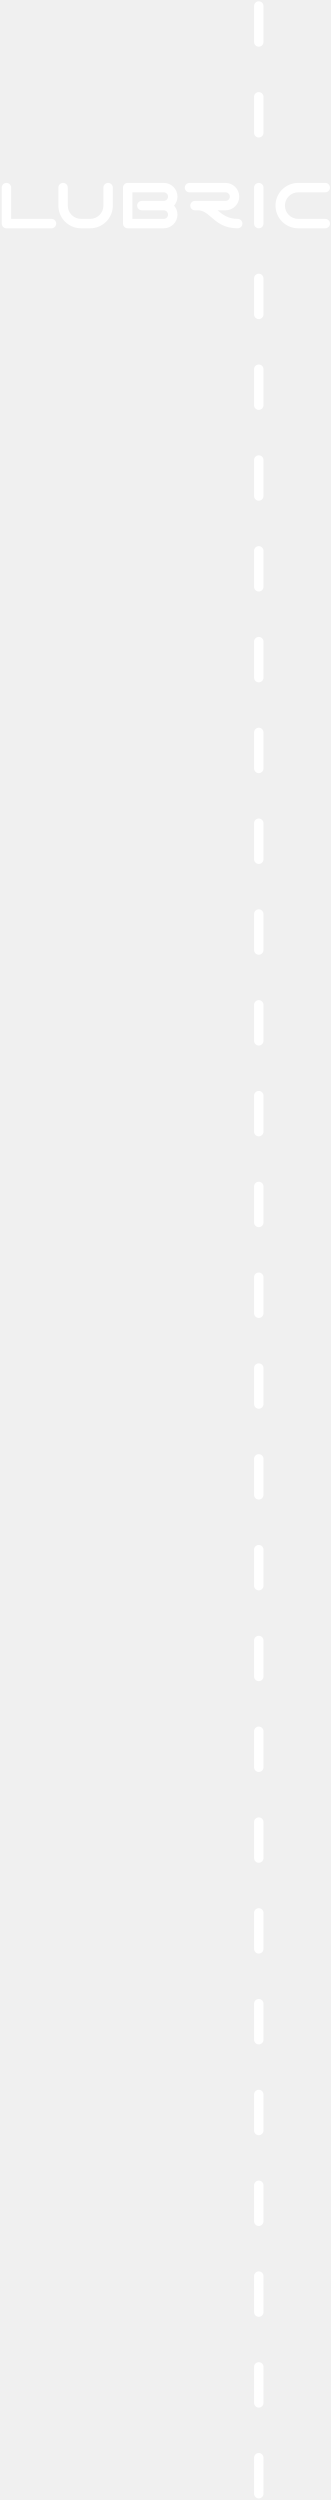
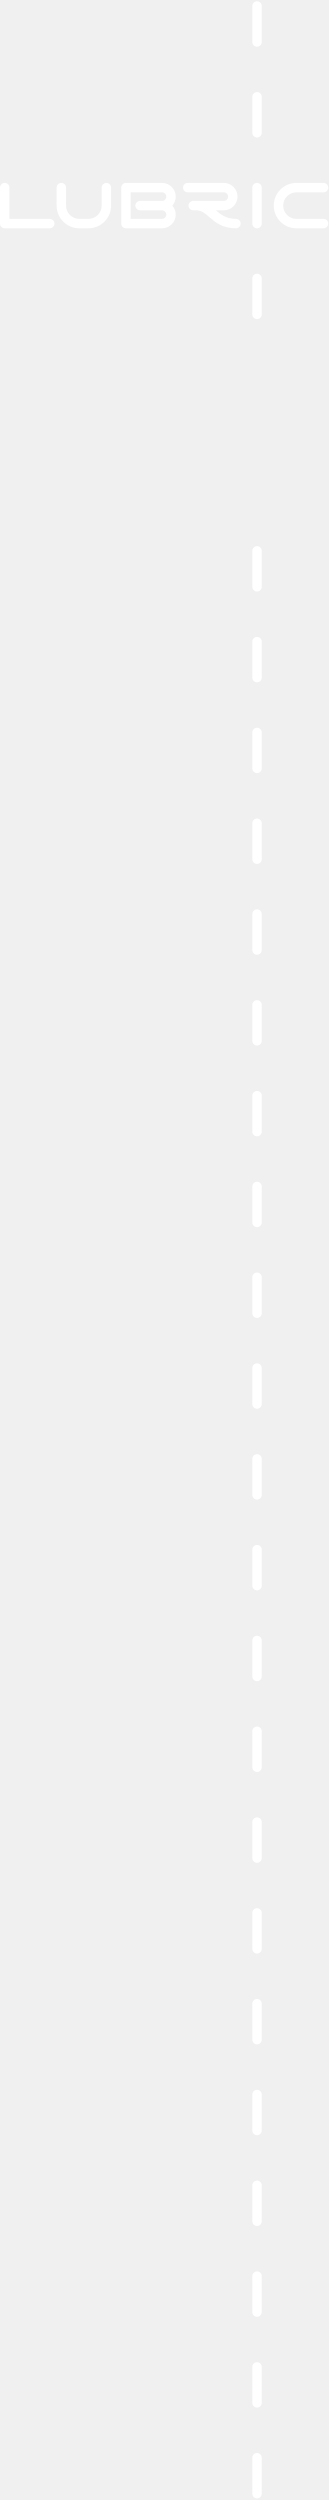
- <svg xmlns="http://www.w3.org/2000/svg" width="157" height="1187" viewBox="0 0 157 1187" fill="none">
-   <path d="M120.628 1166.92C120.628 1165.69 121.629 1164.69 122.865 1164.69C124.1 1164.69 125.101 1165.69 125.101 1166.92V1184.01C125.101 1185.24 124.1 1186.24 122.865 1186.24C121.629 1186.24 120.628 1185.24 120.628 1184.01V1166.92ZM120.628 1123.81C120.628 1122.57 121.629 1121.57 122.865 1121.57C124.1 1121.57 125.101 1122.57 125.101 1123.81V1140.89C125.101 1142.13 124.1 1143.13 122.865 1143.13C121.629 1143.13 120.628 1142.13 120.628 1140.89V1123.81ZM120.628 1080.69C120.628 1079.46 121.629 1078.46 122.865 1078.46C124.1 1078.46 125.101 1079.46 125.101 1080.69V1097.78C125.101 1099.01 124.1 1100.02 122.865 1100.02C121.629 1100.02 120.628 1099.01 120.628 1097.78V1080.69ZM120.628 1037.58C120.628 1036.35 121.629 1035.34 122.865 1035.34C124.1 1035.34 125.101 1036.35 125.101 1037.58V1054.66C125.101 1055.9 124.1 1056.9 122.865 1056.9C121.629 1056.9 120.628 1055.9 120.628 1054.66V1037.58ZM120.628 994.468C120.628 993.233 121.629 992.231 122.865 992.231C124.1 992.231 125.101 993.233 125.101 994.468V1011.55C125.101 1012.79 124.1 1013.79 122.865 1013.79C121.629 1013.79 120.628 1012.79 120.628 1011.55V994.468ZM120.628 951.355C120.628 950.119 121.629 949.118 122.865 949.118C124.1 949.118 125.101 950.119 125.101 951.355V968.438C125.101 969.673 124.1 970.675 122.865 970.675C121.629 970.675 120.628 969.673 120.628 968.438V951.355ZM120.628 908.24C120.628 907.005 121.629 906.004 122.865 906.004C124.1 906.004 125.101 907.005 125.101 908.24V925.323C125.101 926.558 124.1 927.56 122.865 927.56C121.629 927.56 120.628 926.558 120.628 925.323V908.24ZM120.628 865.127C120.628 863.891 121.629 862.891 122.865 862.891C124.1 862.891 125.101 863.891 125.101 865.127V882.21C125.101 883.445 124.1 884.447 122.865 884.447C121.629 884.447 120.628 883.445 120.628 882.21V865.127ZM120.628 822.013C120.628 820.778 121.629 819.776 122.865 819.776C124.1 819.776 125.101 820.778 125.101 822.013V839.096C125.101 840.332 124.1 841.333 122.865 841.333C121.629 841.333 120.628 840.332 120.628 839.096V822.013ZM120.628 778.9C120.628 777.663 121.629 776.663 122.865 776.663C124.1 776.663 125.101 777.663 125.101 778.9V795.983C125.101 797.218 124.1 798.22 122.865 798.22C121.629 798.22 120.628 797.218 120.628 795.983V778.9ZM120.628 735.786C120.628 734.55 121.629 733.549 122.865 733.549C124.1 733.549 125.101 734.55 125.101 735.786V752.87C125.101 754.105 124.1 755.105 122.865 755.105C121.629 755.105 120.628 754.105 120.628 752.87V735.786ZM120.628 692.672C120.628 691.436 121.629 690.436 122.865 690.436C124.1 690.436 125.101 691.436 125.101 692.672V709.755C125.101 710.99 124.1 711.992 122.865 711.992C121.629 711.992 120.628 710.99 120.628 709.755V692.672ZM120.628 649.558C120.628 648.323 121.629 647.321 122.865 647.321C124.1 647.321 125.101 648.323 125.101 649.558V666.642C125.101 667.877 124.1 668.879 122.865 668.879C121.629 668.879 120.628 667.877 120.628 666.642V649.558ZM120.628 606.445C120.628 605.21 121.629 604.208 122.865 604.208C124.1 604.208 125.101 605.21 125.101 606.445V623.528C125.101 624.763 124.1 625.765 122.865 625.765C121.629 625.765 120.628 624.763 120.628 623.528V606.445ZM120.628 563.33C120.628 562.095 121.629 561.093 122.865 561.093C124.1 561.093 125.101 562.095 125.101 563.33V580.415C125.101 581.65 124.1 582.651 122.865 582.651C121.629 582.651 120.628 581.65 120.628 580.415V563.33ZM120.628 520.217C120.628 518.982 121.629 517.98 122.865 517.98C124.1 517.98 125.101 518.982 125.101 520.217V537.3C125.101 538.535 124.1 539.537 122.865 539.537C121.629 539.537 120.628 538.535 120.628 537.3V520.217ZM120.628 477.103C120.628 475.868 121.629 474.866 122.865 474.866C124.1 474.866 125.101 475.868 125.101 477.103V494.187C125.101 495.422 124.1 496.424 122.865 496.424C121.629 496.424 120.628 495.422 120.628 494.187V477.103ZM120.628 433.99C120.628 432.755 121.629 431.753 122.865 431.753C124.1 431.753 125.101 432.755 125.101 433.99V451.073C125.101 452.309 124.1 453.31 122.865 453.31C121.629 453.31 120.628 452.309 120.628 451.073V433.99ZM120.628 390.875C120.628 389.64 121.629 388.64 122.865 388.64C124.1 388.64 125.101 389.64 125.101 390.875V407.96C125.101 409.195 124.1 410.196 122.865 410.196C121.629 410.196 120.628 409.195 120.628 407.96V390.875ZM120.628 347.762C120.628 346.527 121.629 345.525 122.865 345.525C124.1 345.525 125.101 346.527 125.101 347.762V364.845C125.101 366.082 124.1 367.082 122.865 367.082C121.629 367.082 120.628 366.082 120.628 364.845V347.762ZM120.628 304.648C120.628 303.413 121.629 302.412 122.865 302.412C124.1 302.412 125.101 303.413 125.101 304.648V321.732C125.101 322.967 124.1 323.969 122.865 323.969C121.629 323.969 120.628 322.967 120.628 321.732V304.648ZM120.628 261.535C120.628 260.299 121.629 259.298 122.865 259.298C124.1 259.298 125.101 260.299 125.101 261.535V278.617C125.101 279.854 124.1 280.854 122.865 280.854C121.629 280.854 120.628 279.854 120.628 278.617V261.535ZM120.628 218.422C120.628 217.185 121.629 216.185 122.865 216.185C124.1 216.185 125.101 217.185 125.101 218.422V235.505C125.101 236.74 124.1 237.741 122.865 237.741C121.629 237.741 120.628 236.74 120.628 235.505V218.422ZM27.712 89.08C27.712 87.844 28.713 86.843 29.948 86.843C31.183 86.843 32.185 87.844 32.185 89.08V97.621C32.185 99.362 32.891 100.939 34.032 102.079C35.172 103.22 36.749 103.927 38.49 103.927H42.792C44.533 103.927 46.109 103.22 47.251 102.079C48.391 100.939 49.097 99.363 49.097 97.621V89.08C49.097 87.844 50.098 86.843 51.334 86.843C52.569 86.843 53.571 87.844 53.571 89.08V97.621C53.571 100.598 52.364 103.293 50.414 105.242C48.463 107.192 45.768 108.399 42.793 108.399H38.49C35.514 108.399 32.819 107.192 30.869 105.242C28.918 103.293 27.712 100.598 27.712 97.621L27.712 89.08ZM120.628 89.08C120.628 87.844 121.629 86.843 122.865 86.843C124.1 86.843 125.101 87.844 125.101 89.08V106.164C125.101 107.399 124.1 108.401 122.865 108.401C121.629 108.401 120.628 107.399 120.628 106.164V89.08ZM92.575 99.858C91.34 99.858 90.338 98.857 90.338 97.621C90.338 96.386 91.34 95.385 92.575 95.385H107.086C107.642 95.385 108.151 95.155 108.52 94.785C108.89 94.415 109.12 93.908 109.12 93.351C109.12 92.793 108.89 92.286 108.52 91.916C108.151 91.546 107.642 91.316 107.086 91.316H89.971C88.735 91.316 87.734 90.314 87.734 89.08C87.734 87.844 88.735 86.843 89.971 86.843H107.086C108.877 86.843 110.505 87.575 111.684 88.753C112.862 89.932 113.593 91.558 113.593 93.351C113.593 95.143 112.862 96.77 111.684 97.948C110.505 99.127 108.877 99.859 107.086 99.859H103.324C105.62 101.84 108.193 103.927 112.861 103.927C114.096 103.927 115.098 104.927 115.098 106.162C115.098 107.399 114.096 108.399 112.861 108.399C106.378 108.399 103.125 105.584 100.158 103.016C98.257 101.371 96.51 99.859 94 99.859L92.575 99.858ZM67.347 99.858C66.112 99.858 65.111 98.857 65.111 97.621C65.111 96.386 66.112 95.385 67.347 95.385H77.751C78.308 95.385 78.816 95.155 79.185 94.785C79.555 94.415 79.785 93.908 79.785 93.351C79.785 92.793 79.555 92.286 79.185 91.916C78.816 91.546 78.308 91.316 77.751 91.316H62.874V103.927H77.751C78.308 103.927 78.816 103.697 79.185 103.327C79.555 102.958 79.785 102.449 79.785 101.892C79.785 101.373 79.588 100.896 79.266 100.534L79.185 100.457C78.816 100.087 78.308 99.859 77.751 99.859L67.347 99.858ZM58.4 89.137L58.399 89.079C58.399 87.844 59.401 86.842 60.636 86.842H77.751C79.543 86.842 81.17 87.574 82.349 88.753C83.527 89.931 84.259 91.558 84.259 93.351C84.259 94.984 83.65 96.482 82.65 97.626C83.65 98.769 84.259 100.264 84.259 101.892C84.259 103.683 83.527 105.312 82.349 106.49C81.17 107.669 79.543 108.399 77.751 108.399H60.636C59.401 108.399 58.399 107.399 58.399 106.162L58.4 106.106V89.137ZM0.827 89.079C0.827 87.844 1.828 86.842 3.063 86.842C4.299 86.842 5.3 87.844 5.3 89.079V103.927H24.449C25.684 103.927 26.686 104.927 26.686 106.162C26.686 107.399 25.684 108.399 24.449 108.399H3.063C1.828 108.399 0.827 107.399 0.827 106.162V89.079ZM154.43 86.842C155.664 86.842 156.666 87.844 156.666 89.079C156.666 90.314 155.664 91.316 154.43 91.316H141.586C139.844 91.316 138.268 92.022 137.127 93.163C135.986 94.304 135.28 95.88 135.28 97.621C135.28 99.362 135.986 100.939 137.127 102.079C138.268 103.22 139.844 103.927 141.586 103.927H154.43C155.664 103.927 156.666 104.927 156.666 106.162C156.666 107.399 155.664 108.399 154.43 108.399H141.586C138.609 108.399 135.915 107.192 133.964 105.242C132.013 103.293 130.807 100.598 130.807 97.622C130.807 94.646 132.013 91.95 133.964 90C135.915 88.049 138.609 86.843 141.586 86.843L154.43 86.842ZM120.627 132.194C120.627 130.957 121.629 129.957 122.864 129.957C124.1 129.957 125.101 130.957 125.101 132.194V149.277C125.101 150.512 124.1 151.513 122.864 151.513C121.629 151.513 120.627 150.512 120.627 149.277V132.194ZM120.627 175.307C120.627 174.072 121.629 173.07 122.864 173.07C124.1 173.07 125.101 174.072 125.101 175.307V192.39C125.101 193.626 124.1 194.626 122.864 194.626C121.629 194.626 120.627 193.626 120.627 192.39V175.307ZM120.627 45.966C120.627 44.731 121.629 43.729 122.864 43.729C124.1 43.729 125.101 44.731 125.101 45.966V63.049C125.101 64.286 124.1 65.286 122.864 65.286C121.629 65.286 120.627 64.286 120.627 63.049V45.966ZM120.627 2.853C120.627 1.617 121.629 0.616 122.864 0.616C124.1 0.616 125.101 1.617 125.101 2.853V19.936C125.101 21.171 124.1 22.173 122.864 22.173C121.629 22.173 120.627 21.171 120.627 19.936V2.853Z" fill="#fff" />
+ <svg xmlns="http://www.w3.org/2000/svg" width="156" height="1187" viewBox="0 0 156 1187" fill="none">
+   <path d="M119.801 1166.92C119.801 1165.69 120.802 1164.69 122.038 1164.69C123.273 1164.69 124.275 1165.69 124.275 1166.92V1184.01C124.275 1185.24 123.273 1186.24 122.038 1186.24C120.802 1186.24 119.801 1185.24 119.801 1184.01V1166.92ZM119.801 1123.81C119.801 1122.57 120.802 1121.57 122.038 1121.57C123.273 1121.57 124.275 1122.57 124.275 1123.81V1140.89C124.275 1142.13 123.273 1143.13 122.038 1143.13C120.802 1143.13 119.801 1142.13 119.801 1140.89V1123.81ZM119.801 1080.69C119.801 1079.46 120.802 1078.46 122.038 1078.46C123.273 1078.46 124.275 1079.46 124.275 1080.69V1097.78C124.275 1099.01 123.273 1100.02 122.038 1100.02C120.802 1100.02 119.801 1099.01 119.801 1097.78V1080.69ZM119.801 1037.58C119.801 1036.35 120.802 1035.34 122.038 1035.34C123.273 1035.34 124.275 1036.35 124.275 1037.58V1054.66C124.275 1055.9 123.273 1056.9 122.038 1056.9C120.802 1056.9 119.801 1055.9 119.801 1054.66V1037.58ZM119.801 994.468C119.801 993.233 120.802 992.231 122.038 992.231C123.273 992.231 124.275 993.233 124.275 994.468V1011.55C124.275 1012.79 123.273 1013.79 122.038 1013.79C120.802 1013.79 119.801 1012.79 119.801 1011.55V994.468ZM119.801 951.355C119.801 950.119 120.802 949.118 122.038 949.118C123.273 949.118 124.275 950.119 124.275 951.355V968.438C124.275 969.673 123.273 970.675 122.038 970.675C120.802 970.675 119.801 969.673 119.801 968.438V951.355ZM119.801 908.24C119.801 907.005 120.802 906.004 122.038 906.004C123.273 906.004 124.275 907.005 124.275 908.24V925.323C124.275 926.558 123.273 927.56 122.038 927.56C120.802 927.56 119.801 926.558 119.801 925.323V908.24ZM119.801 865.127C119.801 863.891 120.802 862.891 122.038 862.891C123.273 862.891 124.275 863.891 124.275 865.127V882.21C124.275 883.445 123.273 884.447 122.038 884.447C120.802 884.447 119.801 883.445 119.801 882.21V865.127ZM119.801 822.013C119.801 820.778 120.802 819.776 122.038 819.776C123.273 819.776 124.275 820.778 124.275 822.013V839.096C124.275 840.332 123.273 841.333 122.038 841.333C120.802 841.333 119.801 840.332 119.801 839.096V822.013ZM119.801 778.9C119.801 777.663 120.802 776.663 122.038 776.663C123.273 776.663 124.275 777.663 124.275 778.9V795.983C124.275 797.218 123.273 798.22 122.038 798.22C120.802 798.22 119.801 797.218 119.801 795.983V778.9ZM119.801 735.786C119.801 734.55 120.802 733.549 122.038 733.549C123.273 733.549 124.275 734.55 124.275 735.786V752.87C124.275 754.105 123.273 755.105 122.038 755.105C120.802 755.105 119.801 754.105 119.801 752.87V735.786ZM119.801 692.672C119.801 691.436 120.802 690.436 122.038 690.436C123.273 690.436 124.275 691.436 124.275 692.672V709.755C124.275 710.99 123.273 711.992 122.038 711.992C120.802 711.992 119.801 710.99 119.801 709.755V692.672ZM119.801 649.558C119.801 648.323 120.802 647.321 122.038 647.321C123.273 647.321 124.275 648.323 124.275 649.558V666.642C124.275 667.877 123.273 668.879 122.038 668.879C120.802 668.879 119.801 667.877 119.801 666.642V649.558ZM119.801 606.445C119.801 605.21 120.802 604.208 122.038 604.208C123.273 604.208 124.275 605.21 124.275 606.445V623.528C124.275 624.763 123.273 625.765 122.038 625.765C120.802 625.765 119.801 624.763 119.801 623.528V606.445ZM119.801 563.33C119.801 562.095 120.802 561.093 122.038 561.093C123.273 561.093 124.275 562.095 124.275 563.33V580.415C124.275 581.65 123.273 582.651 122.038 582.651C120.802 582.651 119.801 581.65 119.801 580.415V563.33ZM119.801 520.217C119.801 518.982 120.802 517.98 122.038 517.98C123.273 517.98 124.275 518.982 124.275 520.217V537.3C124.275 538.535 123.273 539.537 122.038 539.537C120.802 539.537 119.801 538.535 119.801 537.3V520.217ZM119.801 477.103C119.801 475.868 120.802 474.866 122.038 474.866C123.273 474.866 124.275 475.868 124.275 477.103V494.187C124.275 495.422 123.273 496.424 122.038 496.424C120.802 496.424 119.801 495.422 119.801 494.187V477.103ZM119.801 433.99C119.801 432.755 120.802 431.753 122.038 431.753C123.273 431.753 124.275 432.755 124.275 433.99V451.073C124.275 452.309 123.273 453.31 122.038 453.31C120.802 453.31 119.801 452.309 119.801 451.073V433.99ZM119.801 390.875C119.801 389.64 120.802 388.64 122.038 388.64C123.273 388.64 124.275 389.64 124.275 390.875V407.96C124.275 409.195 123.273 410.196 122.038 410.196C120.802 410.196 119.801 409.195 119.801 407.96V390.875ZM119.801 347.762C119.801 346.527 120.802 345.525 122.038 345.525C123.273 345.525 124.275 346.527 124.275 347.762V364.845C124.275 366.082 123.273 367.082 122.038 367.082C120.802 367.082 119.801 366.082 119.801 364.845V347.762ZM119.801 304.648C119.801 303.413 120.802 302.412 122.038 302.412C123.273 302.412 124.275 303.413 124.275 304.648V321.732C124.275 322.967 123.273 323.969 122.038 323.969C120.802 323.969 119.801 322.967 119.801 321.732V304.648ZM119.801 261.535C119.801 260.299 120.802 259.298 122.038 259.298C123.273 259.298 124.275 260.299 124.275 261.535V278.617C124.275 279.854 123.273 280.854 122.038 280.854C120.802 280.854 119.801 279.854 119.801 278.617V261.535ZM26.885 89.08C26.885 87.844 27.886 86.843 29.121 86.843C30.357 86.843 31.358 87.844 31.358 89.08V97.621C31.358 99.362 32.064 100.939 33.205 102.079C34.346 103.22 35.922 103.927 37.663 103.927H41.966C43.707 103.927 45.282 103.22 46.424 102.079C47.564 100.939 48.27 99.363 48.27 97.621V89.08C48.27 87.844 49.272 86.843 50.507 86.843C51.742 86.843 52.744 87.844 52.744 89.08V97.621C52.744 100.598 51.537 103.293 49.587 105.242C47.636 107.192 44.941 108.399 41.966 108.399H37.663C34.687 108.399 31.992 107.192 30.042 105.242C28.091 103.293 26.885 100.598 26.885 97.621L26.885 89.08ZM119.801 89.08C119.801 87.844 120.802 86.843 122.038 86.843C123.273 86.843 124.275 87.844 124.275 89.08V106.164C124.275 107.399 123.273 108.401 122.038 108.401C120.802 108.401 119.801 107.399 119.801 106.164V89.08ZM91.748 99.858C90.513 99.858 89.511 98.857 89.511 97.621C89.511 96.386 90.513 95.385 91.748 95.385H106.259C106.815 95.385 107.324 95.155 107.693 94.785C108.063 94.415 108.293 93.908 108.293 93.351C108.293 92.793 108.063 92.286 107.693 91.916C107.324 91.546 106.815 91.316 106.259 91.316H89.144C87.908 91.316 86.907 90.314 86.907 89.08C86.907 87.844 87.908 86.843 89.144 86.843H106.259C108.05 86.843 109.678 87.575 110.857 88.753C112.035 89.932 112.766 91.558 112.766 93.351C112.766 95.143 112.035 96.77 110.857 97.948C109.678 99.127 108.05 99.859 106.259 99.859H102.497C104.793 101.84 107.366 103.927 112.034 103.927C113.269 103.927 114.271 104.927 114.271 106.162C114.271 107.399 113.269 108.399 112.034 108.399C105.551 108.399 102.298 105.584 99.331 103.016C97.43 101.371 95.683 99.859 93.173 99.859L91.748 99.858ZM66.52 99.858C65.285 99.858 64.284 98.857 64.284 97.621C64.284 96.386 65.285 95.385 66.52 95.385H76.924C77.481 95.385 77.989 95.155 78.358 94.785C78.728 94.415 78.958 93.908 78.958 93.351C78.958 92.793 78.728 92.286 78.358 91.916C77.989 91.546 77.481 91.316 76.924 91.316H62.047V103.927H76.924C77.481 103.927 77.989 103.697 78.358 103.327C78.728 102.958 78.958 102.449 78.958 101.892C78.958 101.373 78.761 100.896 78.439 100.534L78.358 100.457C77.989 100.087 77.481 99.859 76.924 99.859L66.52 99.858ZM57.573 89.137L57.572 89.079C57.572 87.844 58.574 86.842 59.809 86.842H76.924C78.716 86.842 80.343 87.574 81.522 88.753C82.7 89.931 83.432 91.558 83.432 93.351C83.432 94.984 82.824 96.482 81.823 97.626C82.823 98.769 83.432 100.264 83.432 101.892C83.432 103.683 82.7 105.312 81.522 106.49C80.343 107.669 78.716 108.399 76.924 108.399H59.809C58.574 108.399 57.572 107.399 57.572 106.162L57.573 106.106V89.137ZM0 89.079C0 87.844 1.001 86.842 2.236 86.842C3.472 86.842 4.473 87.844 4.473 89.079V103.927H23.622C24.857 103.927 25.859 104.927 25.859 106.162C25.859 107.399 24.857 108.399 23.622 108.399H2.236C1.001 108.399 0 107.399 0 106.162V89.079ZM153.603 86.842C154.838 86.842 155.839 87.844 155.839 89.079C155.839 90.314 154.838 91.316 153.603 91.316H140.759C139.017 91.316 137.441 92.022 136.3 93.163C135.16 94.304 134.453 95.88 134.453 97.621C134.453 99.362 135.159 100.939 136.3 102.079C137.441 103.22 139.017 103.927 140.759 103.927H153.603C154.838 103.927 155.839 104.927 155.839 106.162C155.839 107.399 154.838 108.399 153.603 108.399H140.759C137.783 108.399 135.088 107.192 133.137 105.242C131.187 103.293 129.98 100.598 129.98 97.622C129.98 94.646 131.187 91.95 133.137 90C135.088 88.049 137.783 86.843 140.759 86.843L153.603 86.842ZM119.8 132.194C119.8 130.957 120.802 129.957 122.038 129.957C123.273 129.957 124.274 130.957 124.274 132.194V149.277C124.274 150.512 123.273 151.513 122.038 151.513C120.802 151.513 119.8 150.512 119.8 149.277V132.194ZM119.8 45.966C119.8 44.731 120.802 43.729 122.038 43.729C123.273 43.729 124.274 44.731 124.274 45.966V63.049C124.274 64.286 123.273 65.286 122.038 65.286C120.802 65.286 119.8 64.286 119.8 63.049V45.966ZM119.8 2.853C119.8 1.617 120.802 0.616 122.038 0.616C123.273 0.616 124.274 1.617 124.274 2.853V19.936C124.274 21.171 123.273 22.173 122.038 22.173C120.802 22.173 119.8 21.171 119.8 19.936V2.853Z" fill="white" />
</svg>
